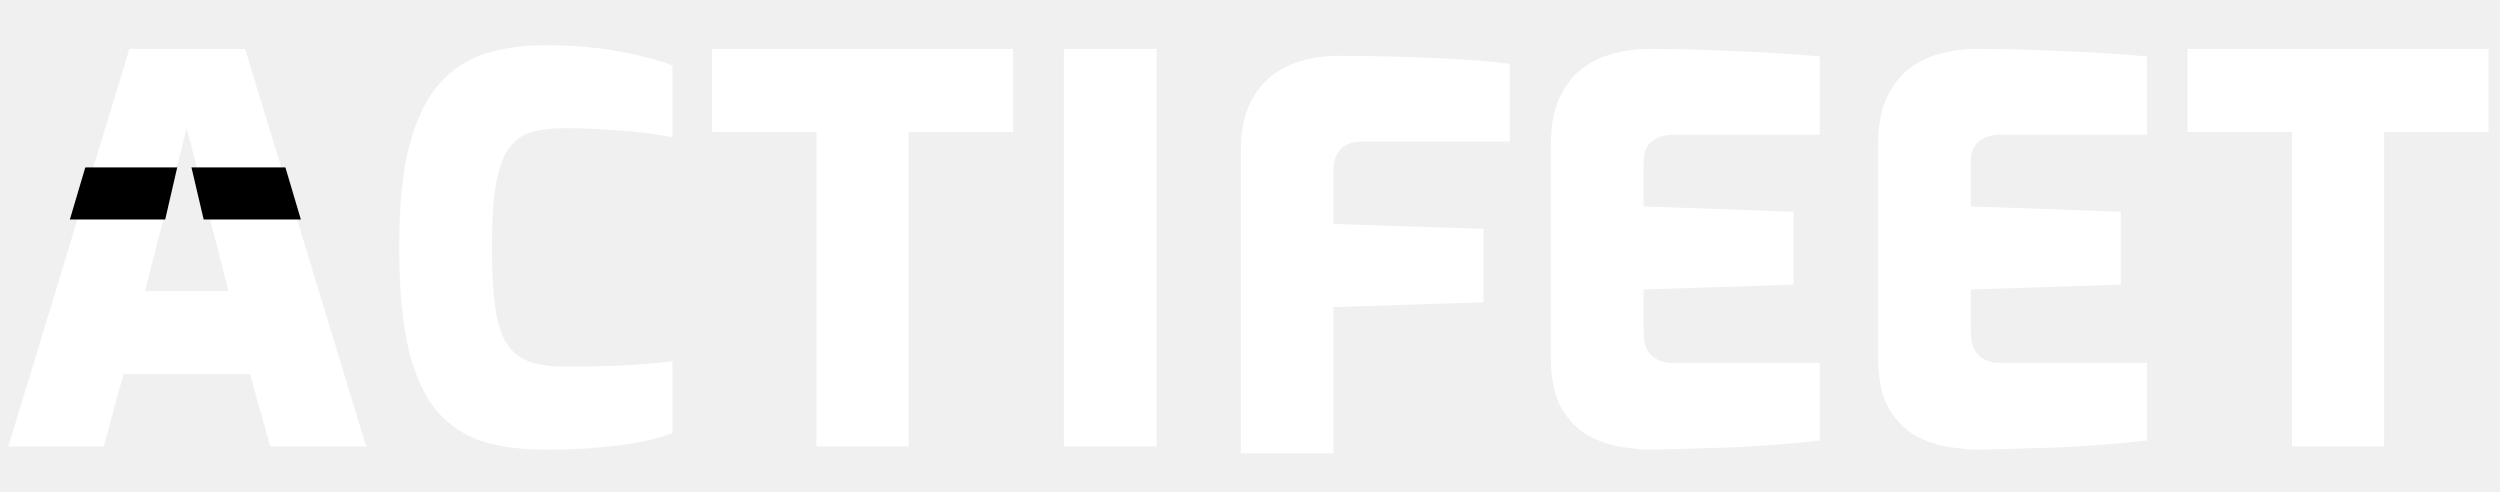
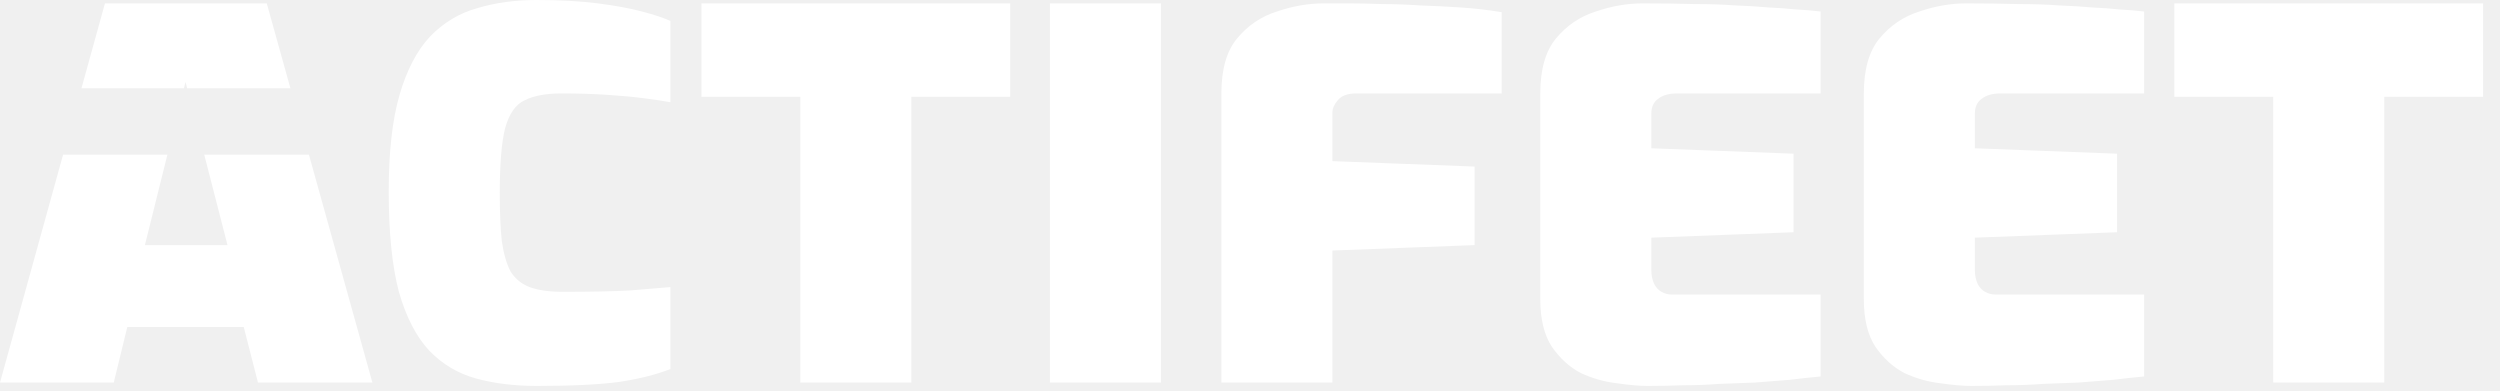
- <svg xmlns="http://www.w3.org/2000/svg" width="112" height="22" viewBox="0 0 112 22" fill="none">
-   <path d="M102.681 20V5.912H98.001V2.192H111.489V5.912H106.809V20H102.681Z" fill="white" />
-   <path d="M88.675 20.144C88.291 20.144 87.835 20.104 87.307 20.024C86.795 19.944 86.299 19.776 85.819 19.52C85.339 19.248 84.939 18.84 84.619 18.296C84.299 17.736 84.139 16.984 84.139 16.04V6.464C84.139 5.632 84.267 4.936 84.523 4.376C84.795 3.816 85.131 3.384 85.531 3.08C85.947 2.76 86.411 2.536 86.923 2.408C87.435 2.264 87.931 2.192 88.411 2.192C89.691 2.192 90.803 2.216 91.747 2.264C92.691 2.296 93.523 2.336 94.243 2.384C94.963 2.432 95.611 2.48 96.187 2.528V6.032H89.659C89.227 6.032 88.891 6.136 88.651 6.344C88.411 6.536 88.291 6.848 88.291 7.28V9.248L95.011 9.488V12.752L88.291 12.968V14.84C88.291 15.192 88.347 15.472 88.459 15.68C88.571 15.872 88.723 16.016 88.915 16.112C89.107 16.208 89.315 16.256 89.539 16.256H96.187V19.736C95.483 19.816 94.699 19.888 93.835 19.952C92.971 20.016 92.091 20.056 91.195 20.072C90.315 20.104 89.475 20.128 88.675 20.144Z" fill="white" />
-   <path d="M74.016 20.144C73.632 20.144 73.176 20.104 72.648 20.024C72.136 19.944 71.64 19.776 71.16 19.52C70.68 19.248 70.28 18.84 69.96 18.296C69.64 17.736 69.48 16.984 69.48 16.04V6.464C69.48 5.632 69.608 4.936 69.864 4.376C70.136 3.816 70.472 3.384 70.872 3.08C71.288 2.76 71.752 2.536 72.264 2.408C72.776 2.264 73.272 2.192 73.752 2.192C75.032 2.192 76.144 2.216 77.088 2.264C78.032 2.296 78.864 2.336 79.584 2.384C80.304 2.432 80.952 2.48 81.528 2.528V6.032H75C74.568 6.032 74.232 6.136 73.992 6.344C73.752 6.536 73.632 6.848 73.632 7.28V9.248L80.352 9.488V12.752L73.632 12.968V14.84C73.632 15.192 73.688 15.472 73.8 15.68C73.912 15.872 74.064 16.016 74.256 16.112C74.448 16.208 74.656 16.256 74.88 16.256H81.528V19.736C80.824 19.816 80.04 19.888 79.176 19.952C78.312 20.016 77.432 20.056 76.536 20.072C75.656 20.104 74.816 20.128 74.016 20.144Z" fill="white" />
-   <path d="M55.59 20.308V6.772C55.59 5.94 55.718 5.244 55.974 4.684C56.246 4.124 56.582 3.692 56.982 3.388C57.398 3.068 57.862 2.844 58.374 2.716C58.886 2.572 59.382 2.5 59.862 2.5C60.39 2.5 61.086 2.508 61.95 2.524C62.83 2.54 63.766 2.572 64.758 2.62C65.766 2.668 66.726 2.748 67.638 2.86V6.34H61.038C60.59 6.34 60.262 6.46 60.054 6.7C59.846 6.94 59.742 7.22 59.742 7.54V10.036L66.462 10.252V13.54L59.742 13.756V20.308H55.59Z" fill="white" />
-   <path d="M47.66 20V2.192H51.812V20H47.66Z" fill="white" />
-   <path d="M36.578 20V5.912H31.898V2.192H45.386V5.912H40.706V20H36.578Z" fill="white" />
-   <path d="M24.389 20.144C23.365 20.144 22.453 20.024 21.653 19.784C20.869 19.544 20.189 19.104 19.613 18.464C19.053 17.824 18.621 16.904 18.317 15.704C18.029 14.504 17.885 12.952 17.885 11.048C17.885 9.192 18.037 7.68 18.341 6.512C18.661 5.328 19.101 4.416 19.661 3.776C20.237 3.12 20.925 2.664 21.725 2.408C22.525 2.152 23.421 2.024 24.413 2.024C25.309 2.024 26.125 2.072 26.861 2.168C27.597 2.264 28.237 2.384 28.781 2.528C29.325 2.656 29.773 2.792 30.125 2.936V6.152C29.821 6.088 29.429 6.024 28.949 5.96C28.469 5.896 27.917 5.848 27.293 5.816C26.669 5.768 26.005 5.744 25.301 5.744C24.709 5.744 24.197 5.808 23.765 5.936C23.349 6.064 23.013 6.32 22.757 6.704C22.517 7.072 22.333 7.608 22.205 8.312C22.093 9.016 22.037 9.936 22.037 11.072C22.037 12.144 22.085 13.032 22.181 13.736C22.277 14.44 22.445 14.984 22.685 15.368C22.925 15.752 23.253 16.024 23.669 16.184C24.101 16.344 24.653 16.424 25.325 16.424C26.541 16.424 27.525 16.4 28.277 16.352C29.045 16.304 29.661 16.248 30.125 16.184V19.4C29.709 19.56 29.229 19.696 28.685 19.808C28.141 19.904 27.517 19.984 26.813 20.048C26.109 20.112 25.301 20.144 24.389 20.144Z" fill="white" />
-   <path d="M0.373 20L5.797 2.192H10.981L16.405 20H12.109L11.197 16.76H5.533L4.645 20H0.373ZM6.493 13.04H10.237L8.365 5.744L6.493 13.04Z" fill="white" />
-   <mask id="mask0_359_328" style="mask-type:alpha" maskUnits="userSpaceOnUse" x="0" y="2" width="17" height="18">
-     <path d="M0.12 20L5.4 2.168H11.208L16.488 20H11.664L10.944 17.168H5.592L4.896 20H0.12ZM6.672 12.992H9.864L8.256 6.128L6.672 12.992Z" fill="white" />
-   </mask>
-   <g mask="url(#mask0_359_328)">
-     <rect x="2" y="7.5" width="12" height="2.333" fill="black" />
+ <svg xmlns="http://www.w3.org/2000/svg" width="96" height="15" viewBox="0 0 96 15" fill="none">
+   <g clip-path="url(#clip0_406_147)">
+     <path fill-rule="evenodd" clip-rule="evenodd" d="M7.843 5.94L8.736 9.412H5.564L6.428 5.94H2.422L0 14.69H4.368L4.888 12.558H9.36L9.906 14.69H14.3L11.863 5.94H7.843ZM7.187 3.39H11.152L10.244 0.13H4.03L3.128 3.39H7.063L7.124 3.146L7.187 3.39ZM15.343 3.64C15.066 4.593 14.927 5.833 14.927 7.358C14.927 8.935 15.057 10.218 15.317 11.206C15.595 12.177 15.985 12.931 16.487 13.468C16.99 13.988 17.588 14.343 18.281 14.534C18.975 14.725 19.755 14.82 20.621 14.82C21.956 14.82 23.013 14.768 23.793 14.664C24.573 14.543 25.223 14.378 25.743 14.17V11.024C25.362 11.059 24.842 11.102 24.183 11.154C23.525 11.189 22.667 11.206 21.609 11.206C21.089 11.206 20.665 11.145 20.335 11.024C20.023 10.903 19.781 10.703 19.607 10.426C19.451 10.131 19.339 9.741 19.269 9.256C19.217 8.771 19.191 8.155 19.191 7.41C19.191 6.283 19.261 5.451 19.399 4.914C19.555 4.359 19.807 4.004 20.153 3.848C20.5 3.675 20.968 3.588 21.557 3.588C22.181 3.588 22.762 3.605 23.299 3.64C23.837 3.675 24.305 3.718 24.703 3.77C25.119 3.822 25.466 3.874 25.743 3.926V0.806C25.483 0.685 25.119 0.563 24.651 0.442C24.201 0.321 23.637 0.217 22.961 0.13C22.285 0.043 21.497 0 20.595 0C19.781 0 19.027 0.104 18.333 0.312C17.64 0.503 17.033 0.867 16.513 1.404C16.011 1.941 15.621 2.687 15.343 3.64ZM38.792 0.13H26.936V3.718H30.732V14.69H34.996V3.718H38.792V0.13ZM44.581 0.13H40.317V14.69H44.581V0.13ZM47.499 1.482C47.101 1.967 46.901 2.669 46.901 3.588V14.69H51.165V9.62L56.625 9.412V6.396L51.165 6.188V4.316C51.165 4.16 51.235 4.004 51.373 3.848C51.512 3.675 51.746 3.588 52.075 3.588H57.665V0.468C57.145 0.381 56.617 0.321 56.079 0.286C55.559 0.251 55.039 0.225 54.519 0.208C54.017 0.173 53.531 0.156 53.063 0.156C52.613 0.139 52.197 0.13 51.815 0.13H50.827C50.238 0.13 49.64 0.234 49.033 0.442C48.427 0.633 47.915 0.979 47.499 1.482ZM59.745 1.482C59.347 1.967 59.147 2.669 59.147 3.588V11.492C59.147 12.255 59.295 12.861 59.589 13.312C59.901 13.763 60.274 14.101 60.707 14.326C61.158 14.534 61.617 14.664 62.085 14.716C62.553 14.785 62.952 14.82 63.281 14.82C63.732 14.82 64.183 14.811 64.633 14.794C65.101 14.794 65.561 14.777 66.011 14.742C66.479 14.725 66.939 14.707 67.389 14.69C67.857 14.655 68.299 14.621 68.715 14.586C69.131 14.534 69.53 14.491 69.911 14.456V11.31H64.191C64.053 11.31 63.923 11.275 63.801 11.206C63.68 11.137 63.585 11.033 63.515 10.894C63.446 10.738 63.411 10.565 63.411 10.374V9.126L68.871 8.918V5.902L63.411 5.694V4.368C63.411 4.108 63.498 3.917 63.671 3.796C63.845 3.657 64.087 3.588 64.399 3.588H69.911V0.442C69.617 0.407 69.305 0.381 68.975 0.364C68.646 0.329 68.291 0.303 67.909 0.286C67.528 0.251 67.103 0.225 66.635 0.208C66.185 0.173 65.665 0.156 65.075 0.156C64.486 0.139 63.819 0.13 63.073 0.13C62.484 0.13 61.886 0.234 61.279 0.442C60.673 0.633 60.161 0.979 59.745 1.482ZM72.169 1.482C71.771 1.967 71.571 2.669 71.571 3.588V11.492C71.571 12.255 71.719 12.861 72.013 13.312C72.325 13.763 72.698 14.101 73.131 14.326C73.582 14.534 74.041 14.664 74.509 14.716C74.977 14.785 75.376 14.82 75.705 14.82C76.156 14.82 76.607 14.811 77.057 14.794C77.525 14.794 77.985 14.777 78.435 14.742C78.903 14.725 79.363 14.707 79.813 14.69C80.281 14.655 80.723 14.621 81.139 14.586C81.555 14.534 81.954 14.491 82.335 14.456V11.31H76.615C76.477 11.31 76.347 11.275 76.225 11.206C76.104 11.137 76.009 11.033 75.939 10.894C75.87 10.738 75.835 10.565 75.835 10.374V9.126L81.295 8.918V5.902L75.835 5.694V4.368C75.835 4.108 75.922 3.917 76.095 3.796C76.269 3.657 76.511 3.588 76.823 3.588H82.335V0.442C82.041 0.407 81.729 0.381 81.399 0.364C81.07 0.329 80.715 0.303 80.333 0.286C79.952 0.251 79.527 0.225 79.059 0.208C78.609 0.173 78.089 0.156 77.499 0.156C76.91 0.139 76.243 0.13 75.497 0.13C74.908 0.13 74.31 0.234 73.703 0.442C73.097 0.633 72.585 0.979 72.169 1.482ZM95.351 0.13H83.495V3.718H87.291V14.69H91.555V3.718H95.351V0.13Z" fill="white" />
  </g>
+   <defs>
+     <clipPath id="clip0_406_147">
+       <rect width="95.351" height="14.82" fill="white" />
+     </clipPath>
+   </defs>
</svg>
